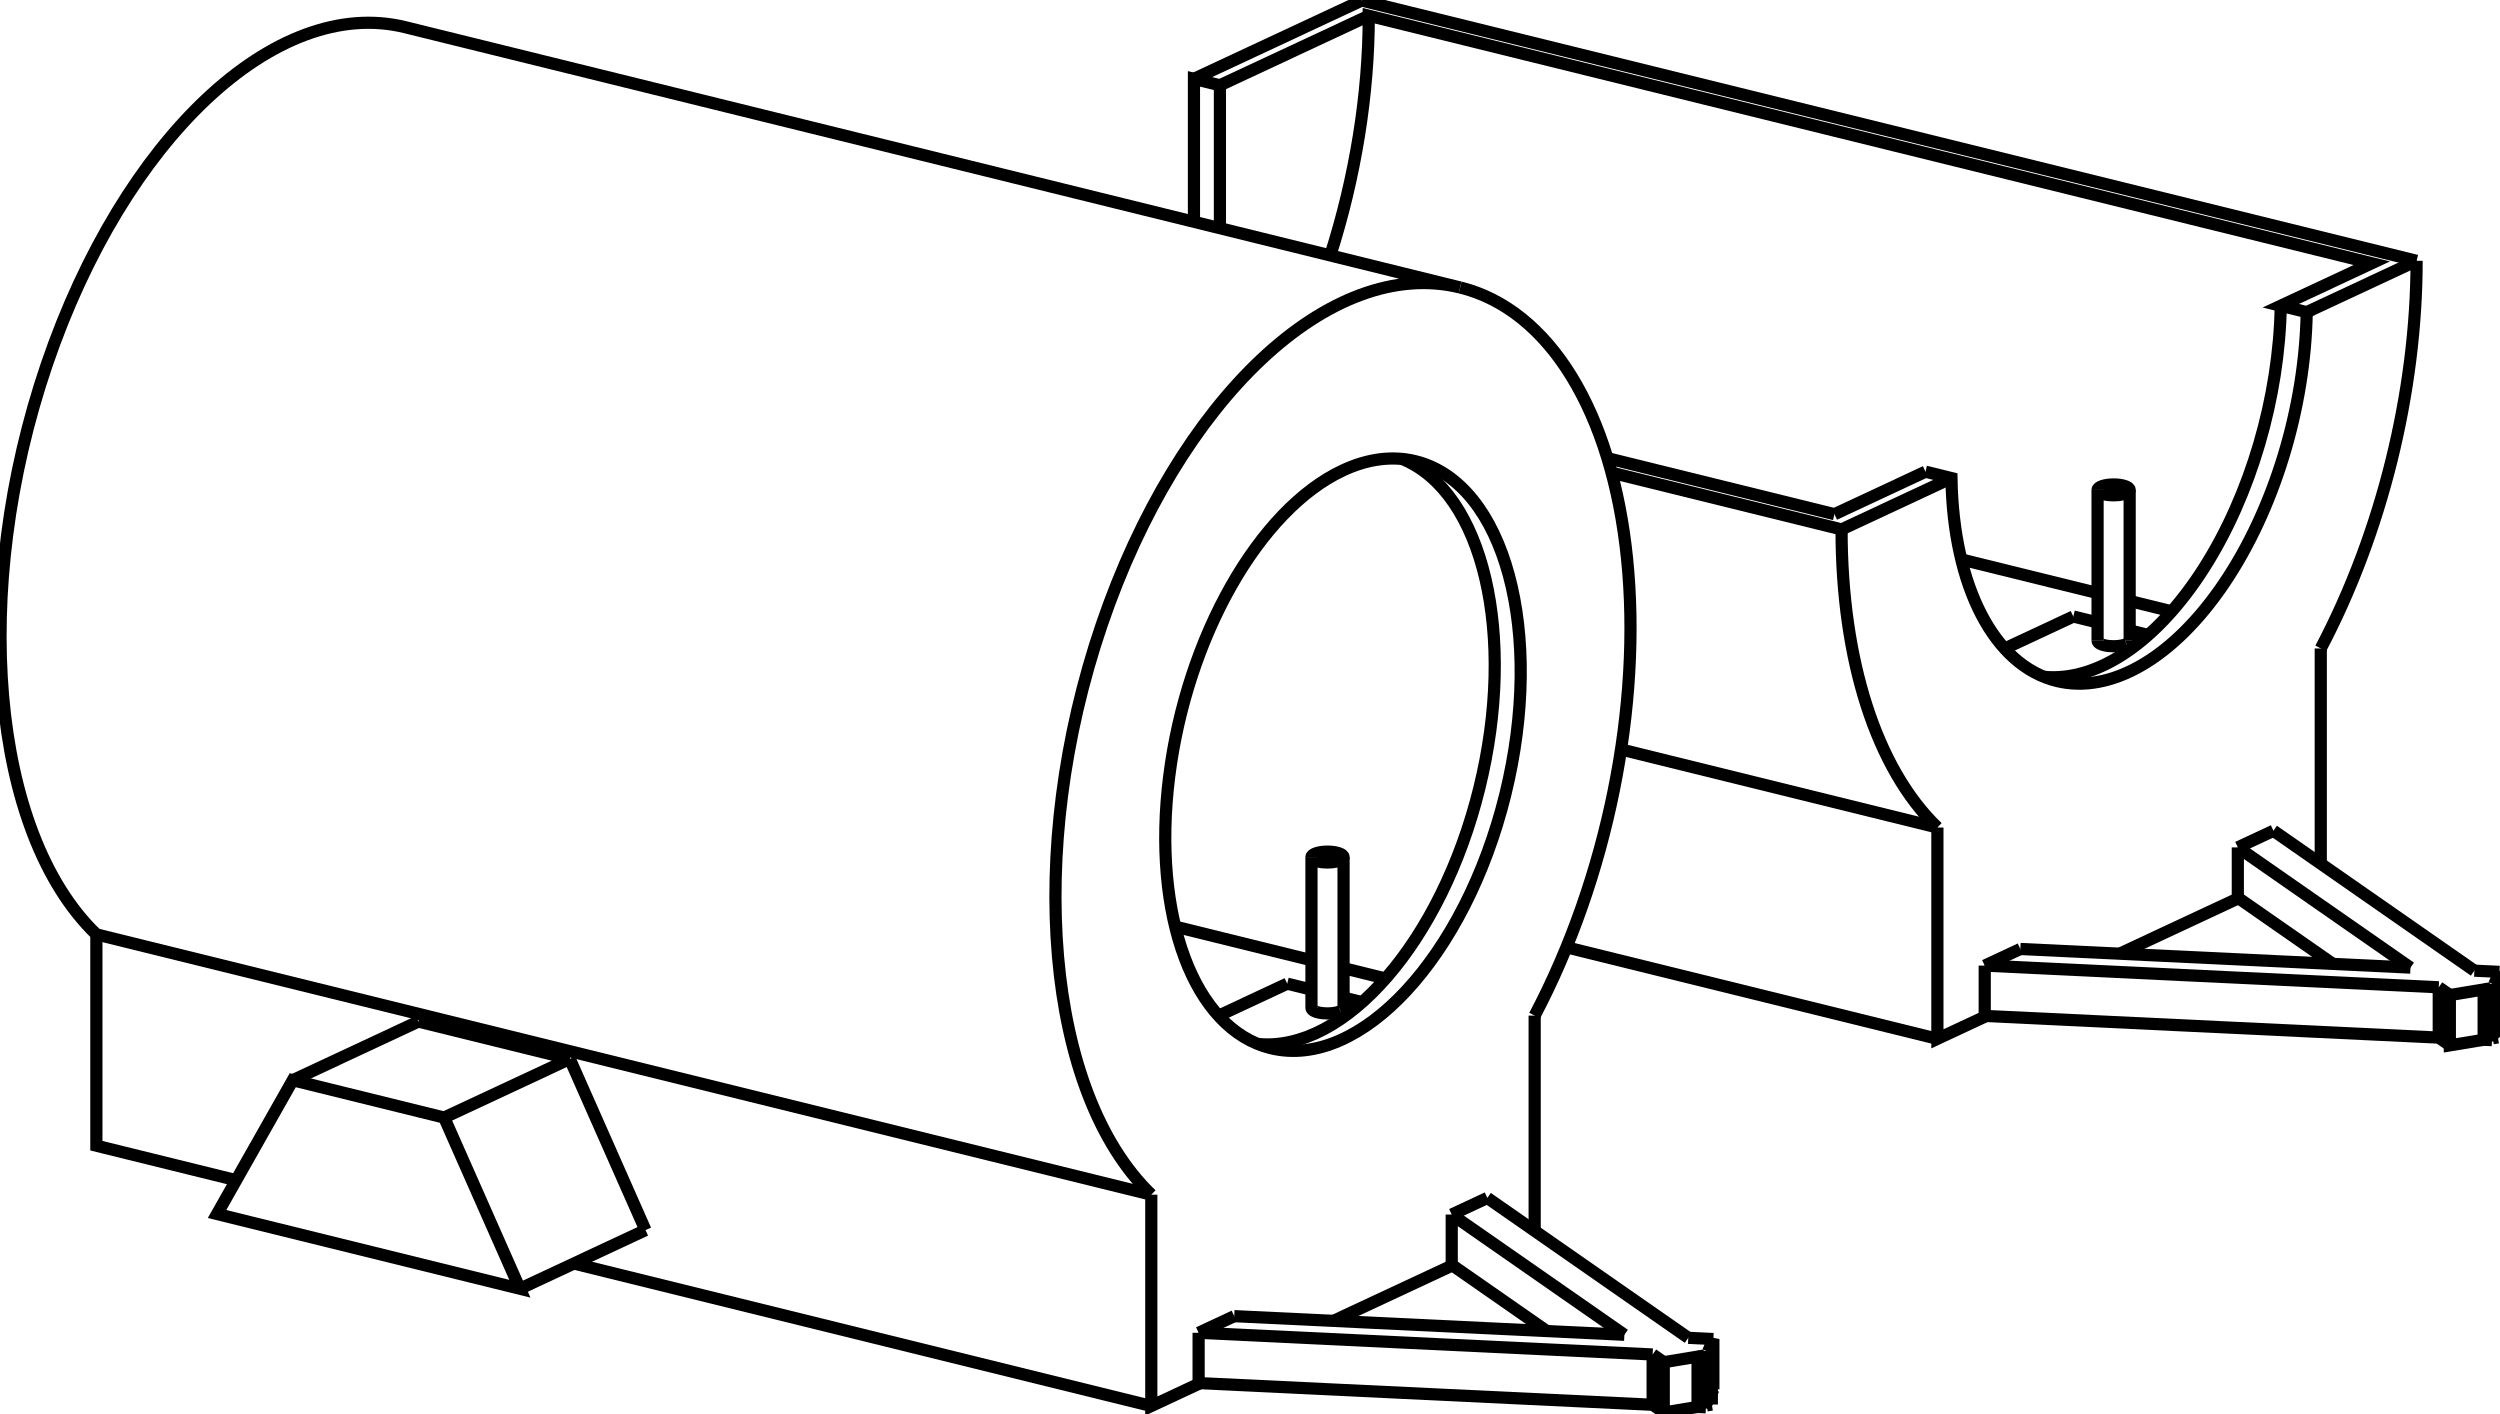
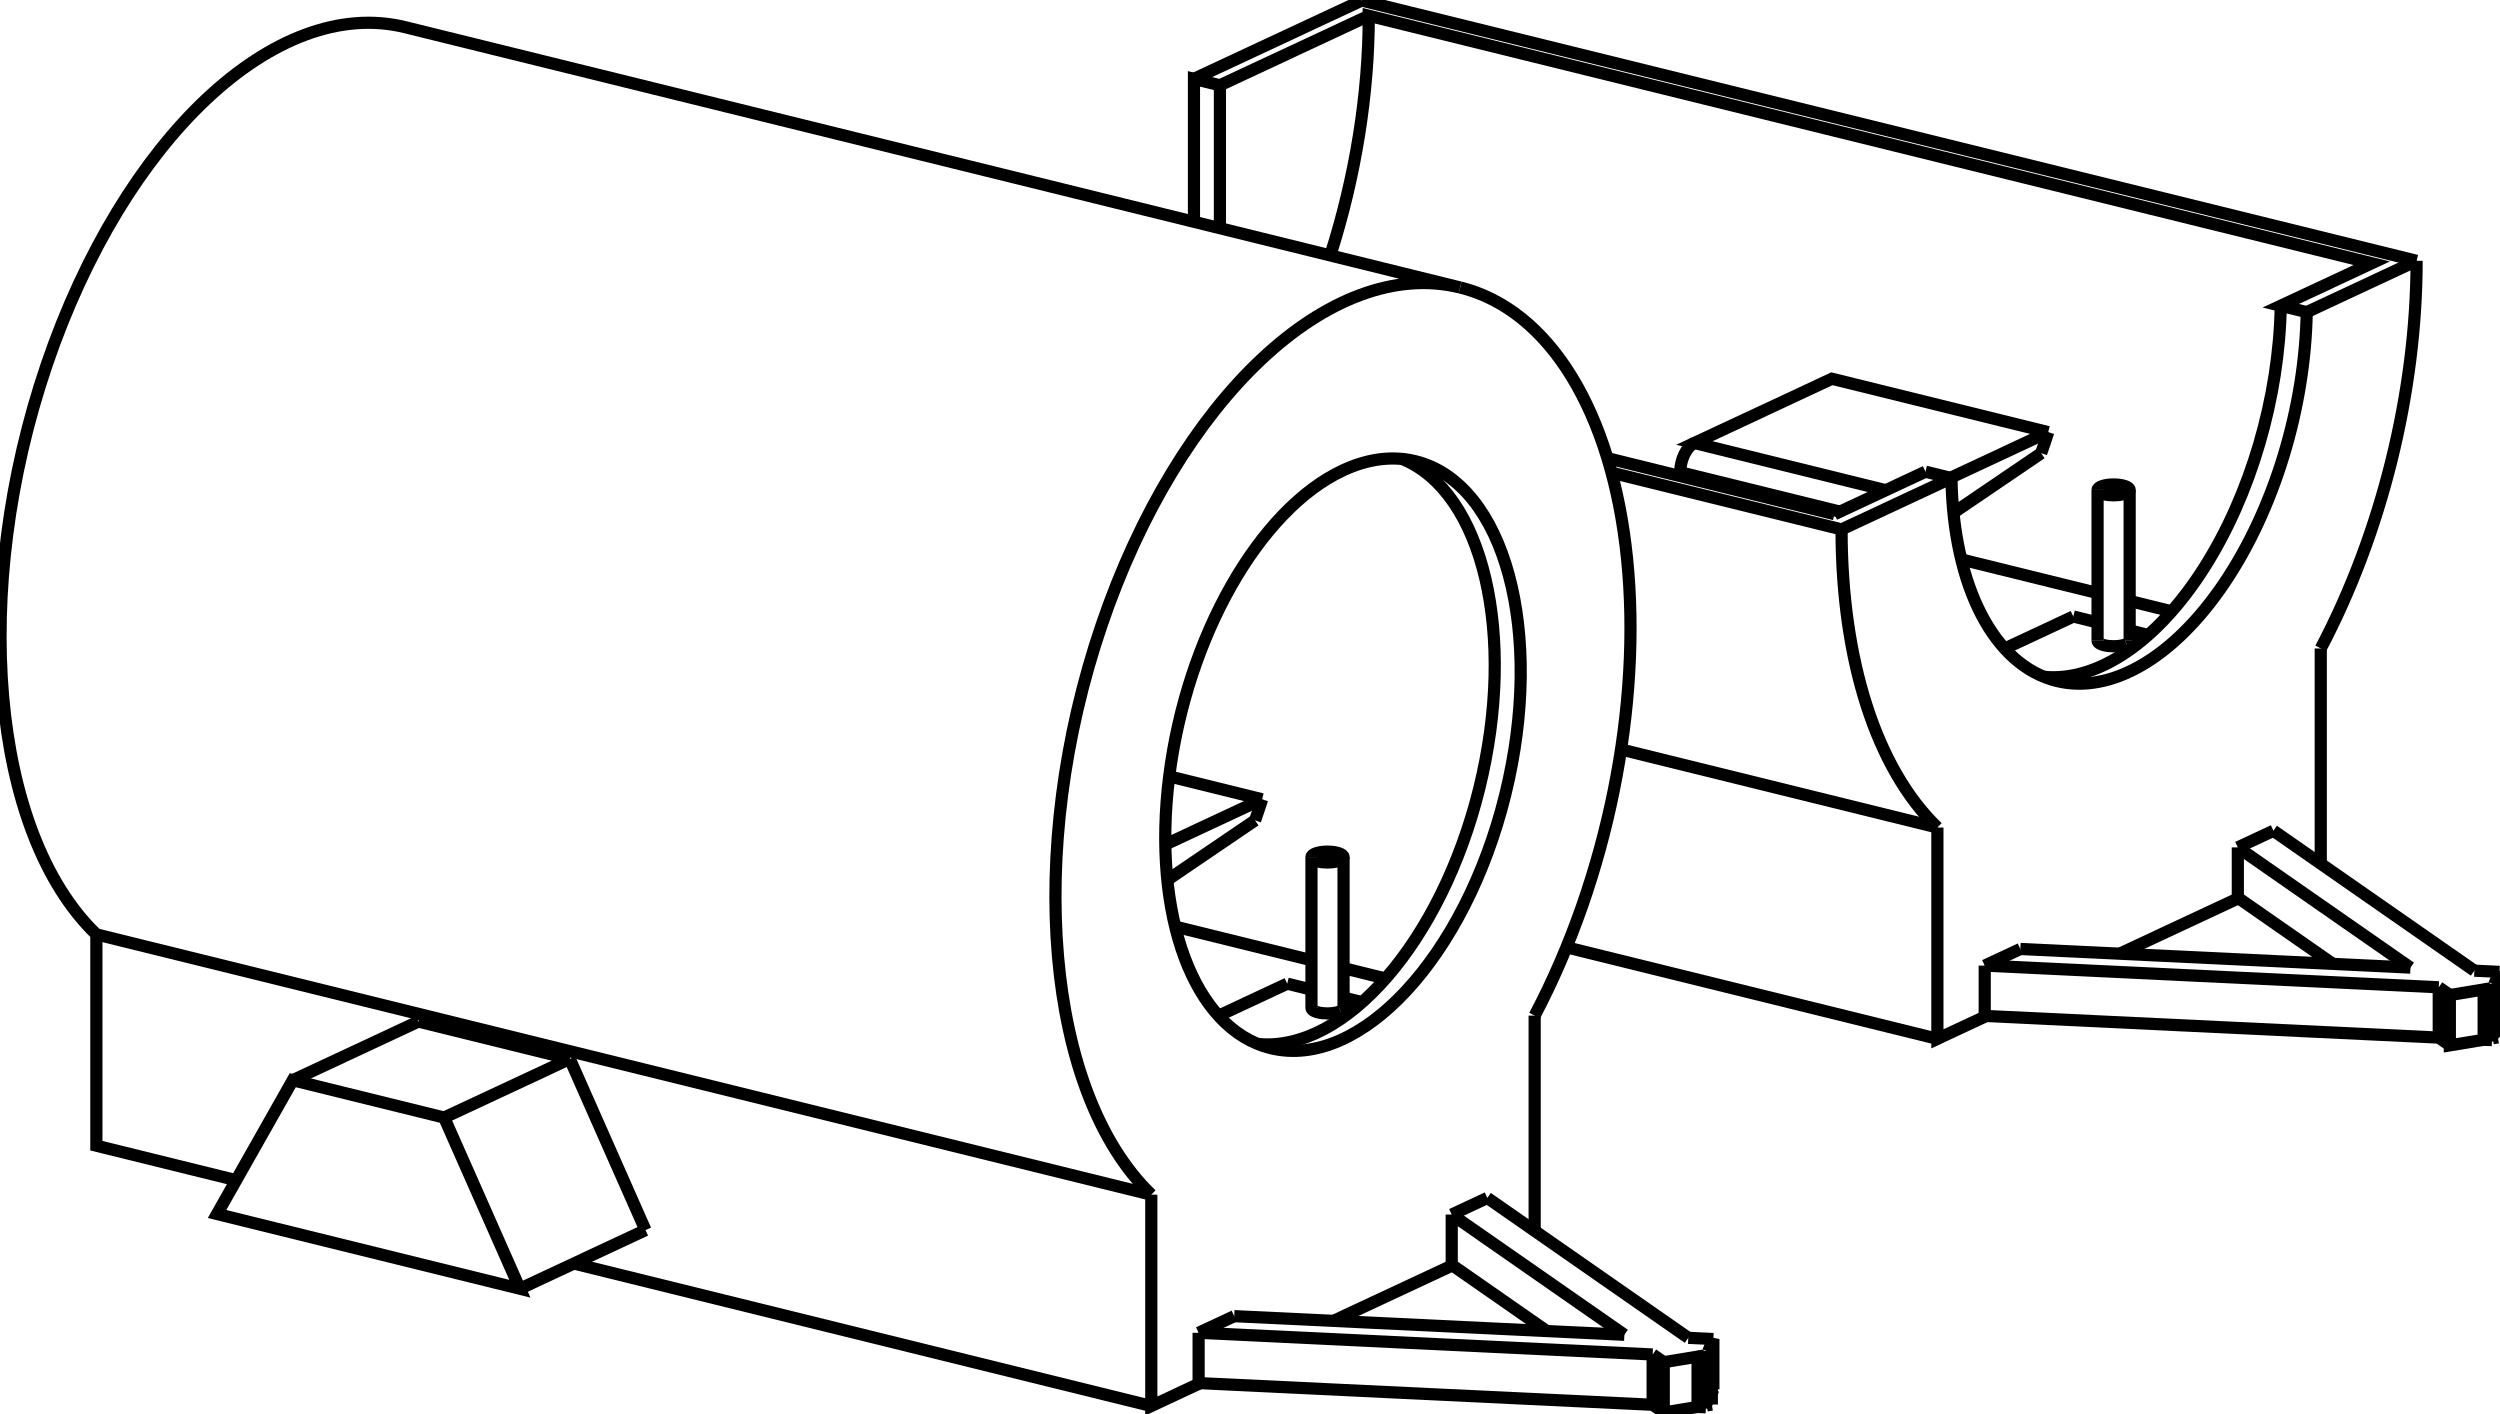
- <svg xmlns="http://www.w3.org/2000/svg" version="1.1" viewBox="-2601.983 -1011.061 4674.413 2642.069" fill="none" stroke="black" stroke-width="0.6%" vector-effect="non-scaling-stroke">
-   <path d="M 1108.973 794.406 L 1175.56 763.305" />
-   <path d="M 1905.044 798.153 L 1175.56 763.305" />
-   <path d="M 1582.225 573.36 L 1905.044 798.153" />
-   <path d="M 1582.225 573.36 L 1648.812 542.259" />
-   <path d="M 2024.489 803.859 L 1648.812 542.259" />
+ <svg xmlns="http://www.w3.org/2000/svg" version="1.1" viewBox="-2601.983 -1011.063 4674.414 2642.072" fill="none" stroke="black" stroke-width="0.6%" vector-effect="non-scaling-stroke">
+   <path d="M 1108.973 794.406 L 1175.56 763.304" />
+   <path d="M 1905.044 798.153 L 1175.56 763.304" />
+   <path d="M 1582.226 573.359 L 1905.044 798.153" />
+   <path d="M 1582.226 573.359 L 1648.813 542.258" />
+   <path d="M 2024.489 803.859 L 1648.813 542.258" />
  <path d="M 2071.43 806.102 L 2024.489 803.859" />
  <path d="M 2061.637 829.727 L 2071.43 806.102 L 2071.43 900.163" />
  <path d="M 2068.562 834.549 L 2061.637 829.727" />
  <path d="M 2058.981 836.135 L 2068.562 834.549 L 2068.562 928.611" />
  <path d="M 2057.495 839.718 L 2058.981 836.135" />
  <path d="M 2041.847 838.971 L 2057.495 839.718 L 2057.495 933.78 L 2058.981 930.196 L 2068.562 928.611" />
  <path d="M 1978.675 849.426 L 2041.847 838.971 L 2041.847 933.032 L 2057.495 933.78" />
  <path d="M 1957.902 834.961 L 1978.675 849.426 L 1978.675 943.487 L 2041.847 933.032" />
  <path d="M 1108.973 794.406 L 1957.902 834.961" />
-   <path d="M 1020.492 536.198 A 914.4 505.675 103.86 0 1 841.291 -21.18 L 411.272 -127.281" />
+   <path d="M 1020.492 536.198 A 914.4 505.676 103.86 0 1 841.291 -21.18 L 411.272 -127.282" />
  <path d="M 1020.492 536.198 L 1020.492 931.3 L 1111.896 888.607" />
-   <path d="M 1361.18 772.172 L 1583.519 668.322" />
-   <path d="M 1730.955 599.458 L 1737.294 596.497 L 1737.294 201.396" />
-   <path d="M 1916.494 -523.384 A 914.4 505.675 103.86 0 1 1737.294 201.396" />
-   <path d="M 1916.494 -523.384 L 1711.041 -427.421 L 1662.506 -439.396 L 1832.684 -518.882 L -42.701 -981.609 A 854.4 472.495 103.86 0 1 -114.684 -533.445" />
-   <path d="M 1711.041 -427.421 A 565.15 312.536 103.86 0 1 1243.509 262.163 A 565.15 312.536 103.86 0 1 1046.744 -117.143 L 998.21 -129.118" />
-   <path d="M 1046.744 -117.143 L 841.291 -21.18" />
+   <path d="M 1361.179 772.172 L 1583.519 668.321" />
+   <path d="M 1730.955 599.457 L 1737.294 596.496 L 1737.294 201.395" />
+   <path d="M 1916.495 -523.384 A 914.4 505.676 103.86 0 1 1737.294 201.395" />
+   <path d="M 1916.495 -523.384 L 1711.041 -427.421 L 1662.506 -439.397 L 1832.684 -518.883 L -42.7 -981.611 A 854.4 472.495 103.86 0 1 -114.684 -533.444" />
+   <path d="M 1711.041 -427.421 A 565.15 312.536 103.86 0 1 1243.509 262.162 A 565.15 312.536 103.86 0 1 1046.744 -117.142 L 998.21 -129.118" />
+   <path d="M 1046.744 -117.142 L 841.291 -21.18" />
  <path d="M 1108.973 794.406 L 1108.973 888.467 L 1957.902 929.022 L 1978.675 943.487" />
-   <path d="M 1582.225 573.36 L 1582.225 667.421 L 1760.016 791.225" />
+   <path d="M 1582.226 573.359 L 1582.226 667.421 L 1760.017 791.225" />
  <path d="M 2068.562 907.082 L 2071.43 900.163" />
  <path d="M 2058.981 930.196 L 2058.981 836.135" />
  <path d="M 1957.902 929.022 L 1957.902 834.961" />
  <path d="M 428.98 390.25 L 1020.492 536.198" />
-   <path d="M 828.032 -49.632 L 403.509 -154.377" />
-   <path d="M 828.032 -49.632 L 998.21 -129.118" />
-   <path d="M 1662.506 -439.396 A 565.15 312.536 103.86 0 1 1219.676 254.417" />
-   <path d="M -321.026 -851.609 L -42.701 -981.609" />
-   <path d="M -321.026 -851.609 L -369.561 -863.585 L -369.561 -596.333" />
-   <path d="M -55.96 -1010.061 L -369.561 -863.585" />
-   <path d="M 1916.494 -523.384 L -55.96 -1010.061" />
-   <path d="M 326.947 760.177 L 1020.492 931.3" />
-   <path d="M -321.026 -584.357 L -321.026 -851.609" />
-   <path d="M 1065.136 34.973 L 1319.98 97.853" />
-   <path d="M 1379.98 112.657 L 1458.554 132.044" />
-   <path d="M 1274.602 141.666 L 1146.214 201.633" />
-   <path d="M 1414.737 176.243 L 1379.98 167.667" />
-   <path d="M 1319.98 152.862 L 1274.602 141.666" />
-   <path d="M 1374.247 193.111 A 30 10.184 360 0 1 1319.98 187.124" />
-   <path d="M 1379.98 187.124 A 30 10.184 360 0 1 1374.247 193.111" />
-   <path d="M 1374.247 -89.073 A 30 10.184 360 0 1 1319.98 -95.061 L 1319.98 187.124" />
-   <path d="M 1319.98 -95.061 A 30 10.184 360 0 1 1379.98 -95.061 L 1379.98 187.124" />
-   <path d="M 1379.98 -95.061 A 30 10.184 360 0 1 1374.247 -89.073" />
-   <path d="M -360.848 1480.927 L -294.261 1449.825" />
-   <path d="M 435.224 1484.674 L -294.261 1449.825" />
-   <path d="M 112.405 1259.881 L 435.224 1484.674" />
-   <path d="M 112.405 1259.881 L 178.992 1228.779" />
-   <path d="M 554.669 1490.38 L 178.992 1228.779" />
-   <path d="M 601.61 1492.623 L 554.669 1490.38" />
-   <path d="M 591.817 1516.248 L 601.61 1492.623 L 601.61 1586.684" />
-   <path d="M 598.742 1521.07 L 591.817 1516.248" />
-   <path d="M 589.16 1522.656 L 598.742 1521.07 L 598.742 1615.132" />
-   <path d="M 587.675 1526.239 L 589.16 1522.656" />
-   <path d="M 572.026 1525.492 L 587.675 1526.239 L 587.675 1620.301 L 589.16 1616.717 L 598.742 1615.132" />
-   <path d="M 508.855 1535.947 L 572.026 1525.492 L 572.026 1619.553 L 587.675 1620.301" />
-   <path d="M 488.082 1521.482 L 508.855 1535.947 L 508.855 1630.008 L 572.026 1619.553" />
-   <path d="M -360.848 1480.927 L 488.082 1521.482" />
-   <path d="M -449.329 1222.719 L -449.329 1617.821 L -357.924 1575.128" />
-   <path d="M -108.641 1458.693 L 113.699 1354.843" />
-   <path d="M 261.134 1285.979 L 267.473 1283.018 L 267.473 887.917" />
-   <path d="M -449.329 1222.719 A 914.4 505.675 103.86 0 1 128.119 -473.537 L -1844.334 -960.214 A 914.4 505.675 283.86 0 0 -2421.783 736.042 L -2421.783 1131.143 L -2160.394 1195.638" />
-   <path d="M 128.119 -473.537 A 914.4 505.675 103.86 0 1 267.473 887.917" />
-   <path d="M -360.848 1480.927 L -360.848 1574.988 L 488.082 1615.543 L 508.855 1630.008" />
-   <path d="M 112.405 1259.881 L 112.405 1353.942 L 290.196 1477.746" />
-   <path d="M -90.928 -131.599 A 565.15 312.536 103.86 0 1 44.456 -148.706 A 565.15 312.536 103.86 0 1 -226.311 948.684 A 565.15 312.536 103.86 0 1 -90.928 -131.599 Z" />
-   <path d="M 598.742 1593.603 L 601.61 1586.684" />
-   <path d="M 589.16 1616.717 L 589.16 1522.656" />
-   <path d="M 488.082 1615.543 L 488.082 1521.482" />
-   <path d="M -2421.783 736.042 L -449.329 1222.719" />
-   <path d="M -1528.991 1351.428 L -449.329 1617.821" />
-   <path d="M -1536.67 968.859 L -1395.11 1288.895" />
-   <path d="M -1819.789 899.003 L -1536.67 968.859" />
-   <path d="M 19.754 -152.936 A 565.15 312.536 103.86 0 1 -250.145 940.938" />
-   <path d="M -2196.168 1258.862 L -2054.608 1008.681 L -1771.488 1078.537 L -1629.928 1398.574 L -2196.168 1258.862 Z" />
-   <path d="M -2054.608 1008.681 L -1819.789 899.003" />
-   <path d="M -1771.488 1078.537 L -1536.67 968.859" />
-   <path d="M -1629.928 1398.574 L -1395.11 1288.895" />
-   <path d="M -404.684 721.494 L -149.841 784.373" />
-   <path d="M -89.841 799.178 L -11.266 818.565" />
-   <path d="M -195.219 828.187 L -323.607 888.154" />
-   <path d="M -55.084 862.763 L -89.841 854.188" />
-   <path d="M -149.841 839.383 L -195.219 828.187" />
-   <path d="M -95.573 879.632 A 30 10.184 360 0 1 -149.841 873.644" />
-   <path d="M -89.841 873.644 A 30 10.184 360 0 1 -95.573 879.632" />
-   <path d="M -95.573 597.448 A 30 10.184 360 0 1 -149.841 591.46 L -149.841 873.644" />
-   <path d="M -149.841 591.46 A 30 10.184 360 0 1 -89.841 591.46 L -89.841 873.644" />
-   <path d="M -89.841 591.46 A 30 10.184 360 0 1 -95.573 597.448" />
+   <path d="M 828.032 -49.631 L 403.508 -154.377" />
+   <path d="M 828.032 -49.631 L 998.21 -129.118" />
+   <path d="M 1662.506 -439.397 A 565.15 312.536 103.86 0 1 1219.675 254.417" />
+   <path d="M -321.025 -851.611 L -42.7 -981.611" />
+   <path d="M -321.025 -851.611 L -369.56 -863.587 L -369.56 -596.331" />
+   <path d="M -55.959 -1010.063 L -369.56 -863.587" />
+   <path d="M 1916.495 -523.384 L -55.959 -1010.063" />
+   <path d="M 326.948 760.176 L 1020.492 931.3" />
+   <path d="M -321.025 -584.356 L -321.025 -851.611" />
+   <path d="M 1065.136 34.972 L 1319.98 97.852" />
+   <path d="M 1379.98 112.656 L 1458.554 132.043" />
+   <path d="M 1227.717 -203.078 A 854.4 472.495 103.86 0 1 1214.543 -163.71" />
+   <path d="M 1227.717 -203.078 L 823.261 -302.873 L 566.105 -182.761 L 923.998 -94.455" />
+   <path d="M 1050.495 -52.25 L 1214.543 -163.71" />
+   <path d="M 1227.717 -203.078 L 1044.773 -117.629" />
+   <path d="M 539.648 -128.076 L 539.648 -120.787" />
+   <path d="M 566.105 -182.761 A 45 24.886 283.86 0 0 539.648 -128.076 L 838.244 -54.401" />
+   <path d="M 1274.602 141.665 L 1146.214 201.633" />
+   <path d="M 1414.737 176.242 L 1379.98 167.666" />
+   <path d="M 1319.98 152.862 L 1274.602 141.665" />
+   <path d="M 1374.247 193.111 A 30 10.184 0 0 1 1319.98 187.123" />
+   <path d="M 1379.98 187.123 A 30 10.184 0 0 1 1374.247 193.111" />
+   <path d="M 1374.247 -89.074 A 30 10.184 0 0 1 1319.98 -95.061 L 1319.98 187.123" />
+   <path d="M 1319.98 -95.061 A 30 10.184 0 0 1 1379.98 -95.061 L 1379.98 187.123" />
+   <path d="M 1379.98 -95.061 A 30 10.184 0 0 1 1374.247 -89.074" />
+   <path d="M -360.848 1480.928 L -294.261 1449.826" />
+   <path d="M 435.223 1484.675 L -294.261 1449.826" />
+   <path d="M 112.405 1259.881 L 435.223 1484.675" />
+   <path d="M 112.405 1259.881 L 178.992 1228.78" />
+   <path d="M 554.668 1490.381 L 178.992 1228.78" />
+   <path d="M 601.609 1492.624 L 554.668 1490.381" />
+   <path d="M 591.816 1516.249 L 601.609 1492.624 L 601.609 1586.685" />
+   <path d="M 598.741 1521.072 L 591.816 1516.249" />
+   <path d="M 589.16 1522.657 L 598.741 1521.072 L 598.741 1615.133" />
+   <path d="M 587.674 1526.241 L 589.16 1522.657" />
+   <path d="M 572.025 1525.493 L 587.674 1526.241 L 587.674 1620.302 L 589.16 1616.719 L 598.741 1615.133" />
+   <path d="M 508.854 1535.948 L 572.025 1525.493 L 572.025 1619.554 L 587.674 1620.302" />
+   <path d="M 488.081 1521.483 L 508.854 1535.948 L 508.854 1630.009 L 572.025 1619.554" />
+   <path d="M -360.848 1480.928 L 488.081 1521.483" />
+   <path d="M -449.33 1222.72 L -449.33 1617.822 L -357.925 1575.129" />
+   <path d="M -108.642 1458.694 L 113.698 1354.844" />
+   <path d="M 261.134 1285.98 L 267.473 1283.019 L 267.473 887.917" />
+   <path d="M -449.33 1222.72 A 914.4 505.676 103.86 0 1 128.119 -473.535 L -1844.334 -960.214 A 914.4 505.676 283.86 0 0 -2421.783 736.042 L -2421.783 1131.143 L -2160.394 1195.638" />
+   <path d="M 128.119 -473.535 A 914.4 505.676 103.86 0 1 267.473 887.917" />
+   <path d="M -360.848 1480.928 L -360.848 1574.989 L 488.081 1615.544 L 508.854 1630.009" />
+   <path d="M 112.405 1259.881 L 112.405 1353.943 L 290.196 1477.747" />
+   <path d="M -90.928 -131.598 A 565.15 312.536 103.86 0 1 44.455 -148.705 A 565.15 312.536 103.86 0 1 -226.312 948.685 A 565.15 312.536 103.86 0 1 -90.928 -131.598 Z" />
+   <path d="M 598.741 1593.604 L 601.609 1586.685" />
+   <path d="M 589.16 1616.719 L 589.16 1522.657" />
+   <path d="M 488.081 1615.544 L 488.081 1521.483" />
+   <path d="M -2421.783 736.042 L -449.33 1222.72" />
+   <path d="M -1528.991 1351.429 L -449.33 1617.822" />
+   <path d="M -1536.67 968.859 L -1395.111 1288.896" />
+   <path d="M -1819.79 899.003 L -1536.67 968.859" />
+   <path d="M 19.754 -152.935 A 565.15 312.536 103.86 0 1 -250.146 940.939" />
+   <path d="M -2196.168 1258.862 L -2054.608 1008.682 L -1771.489 1078.538 L -1629.929 1398.574 L -2196.168 1258.862 Z" />
+   <path d="M -2054.608 1008.682 L -1819.79 899.003" />
+   <path d="M -1771.489 1078.538 L -1536.67 968.859" />
+   <path d="M -1629.929 1398.574 L -1395.111 1288.896" />
+   <path d="M -404.685 721.494 L -149.841 784.374" />
+   <path d="M -89.841 799.178 L -11.267 818.565" />
+   <path d="M -242.104 483.444 L -415.848 440.575" />
+   <path d="M -242.104 483.444 A 854.4 472.495 103.86 0 1 -255.278 522.812" />
+   <path d="M -419.326 634.272 L -255.278 522.812" />
+   <path d="M -242.104 483.444 L -423.099 567.983" />
+   <path d="M -195.219 828.187 L -323.608 888.155" />
+   <path d="M -55.084 862.764 L -89.841 854.188" />
+   <path d="M -149.841 839.384 L -195.219 828.187" />
+   <path d="M -95.574 879.633 A 30 10.184 0 0 1 -149.841 873.645" />
+   <path d="M -89.841 873.645 A 30 10.184 0 0 1 -95.574 879.633" />
+   <path d="M -95.574 597.449 A 30 10.184 0 0 1 -149.841 591.461 L -149.841 873.645" />
+   <path d="M -149.841 591.461 A 30 10.184 0 0 1 -89.841 591.461 L -89.841 873.645" />
+   <path d="M -89.841 591.461 A 30 10.184 0 0 1 -95.574 597.449" />
</svg>
